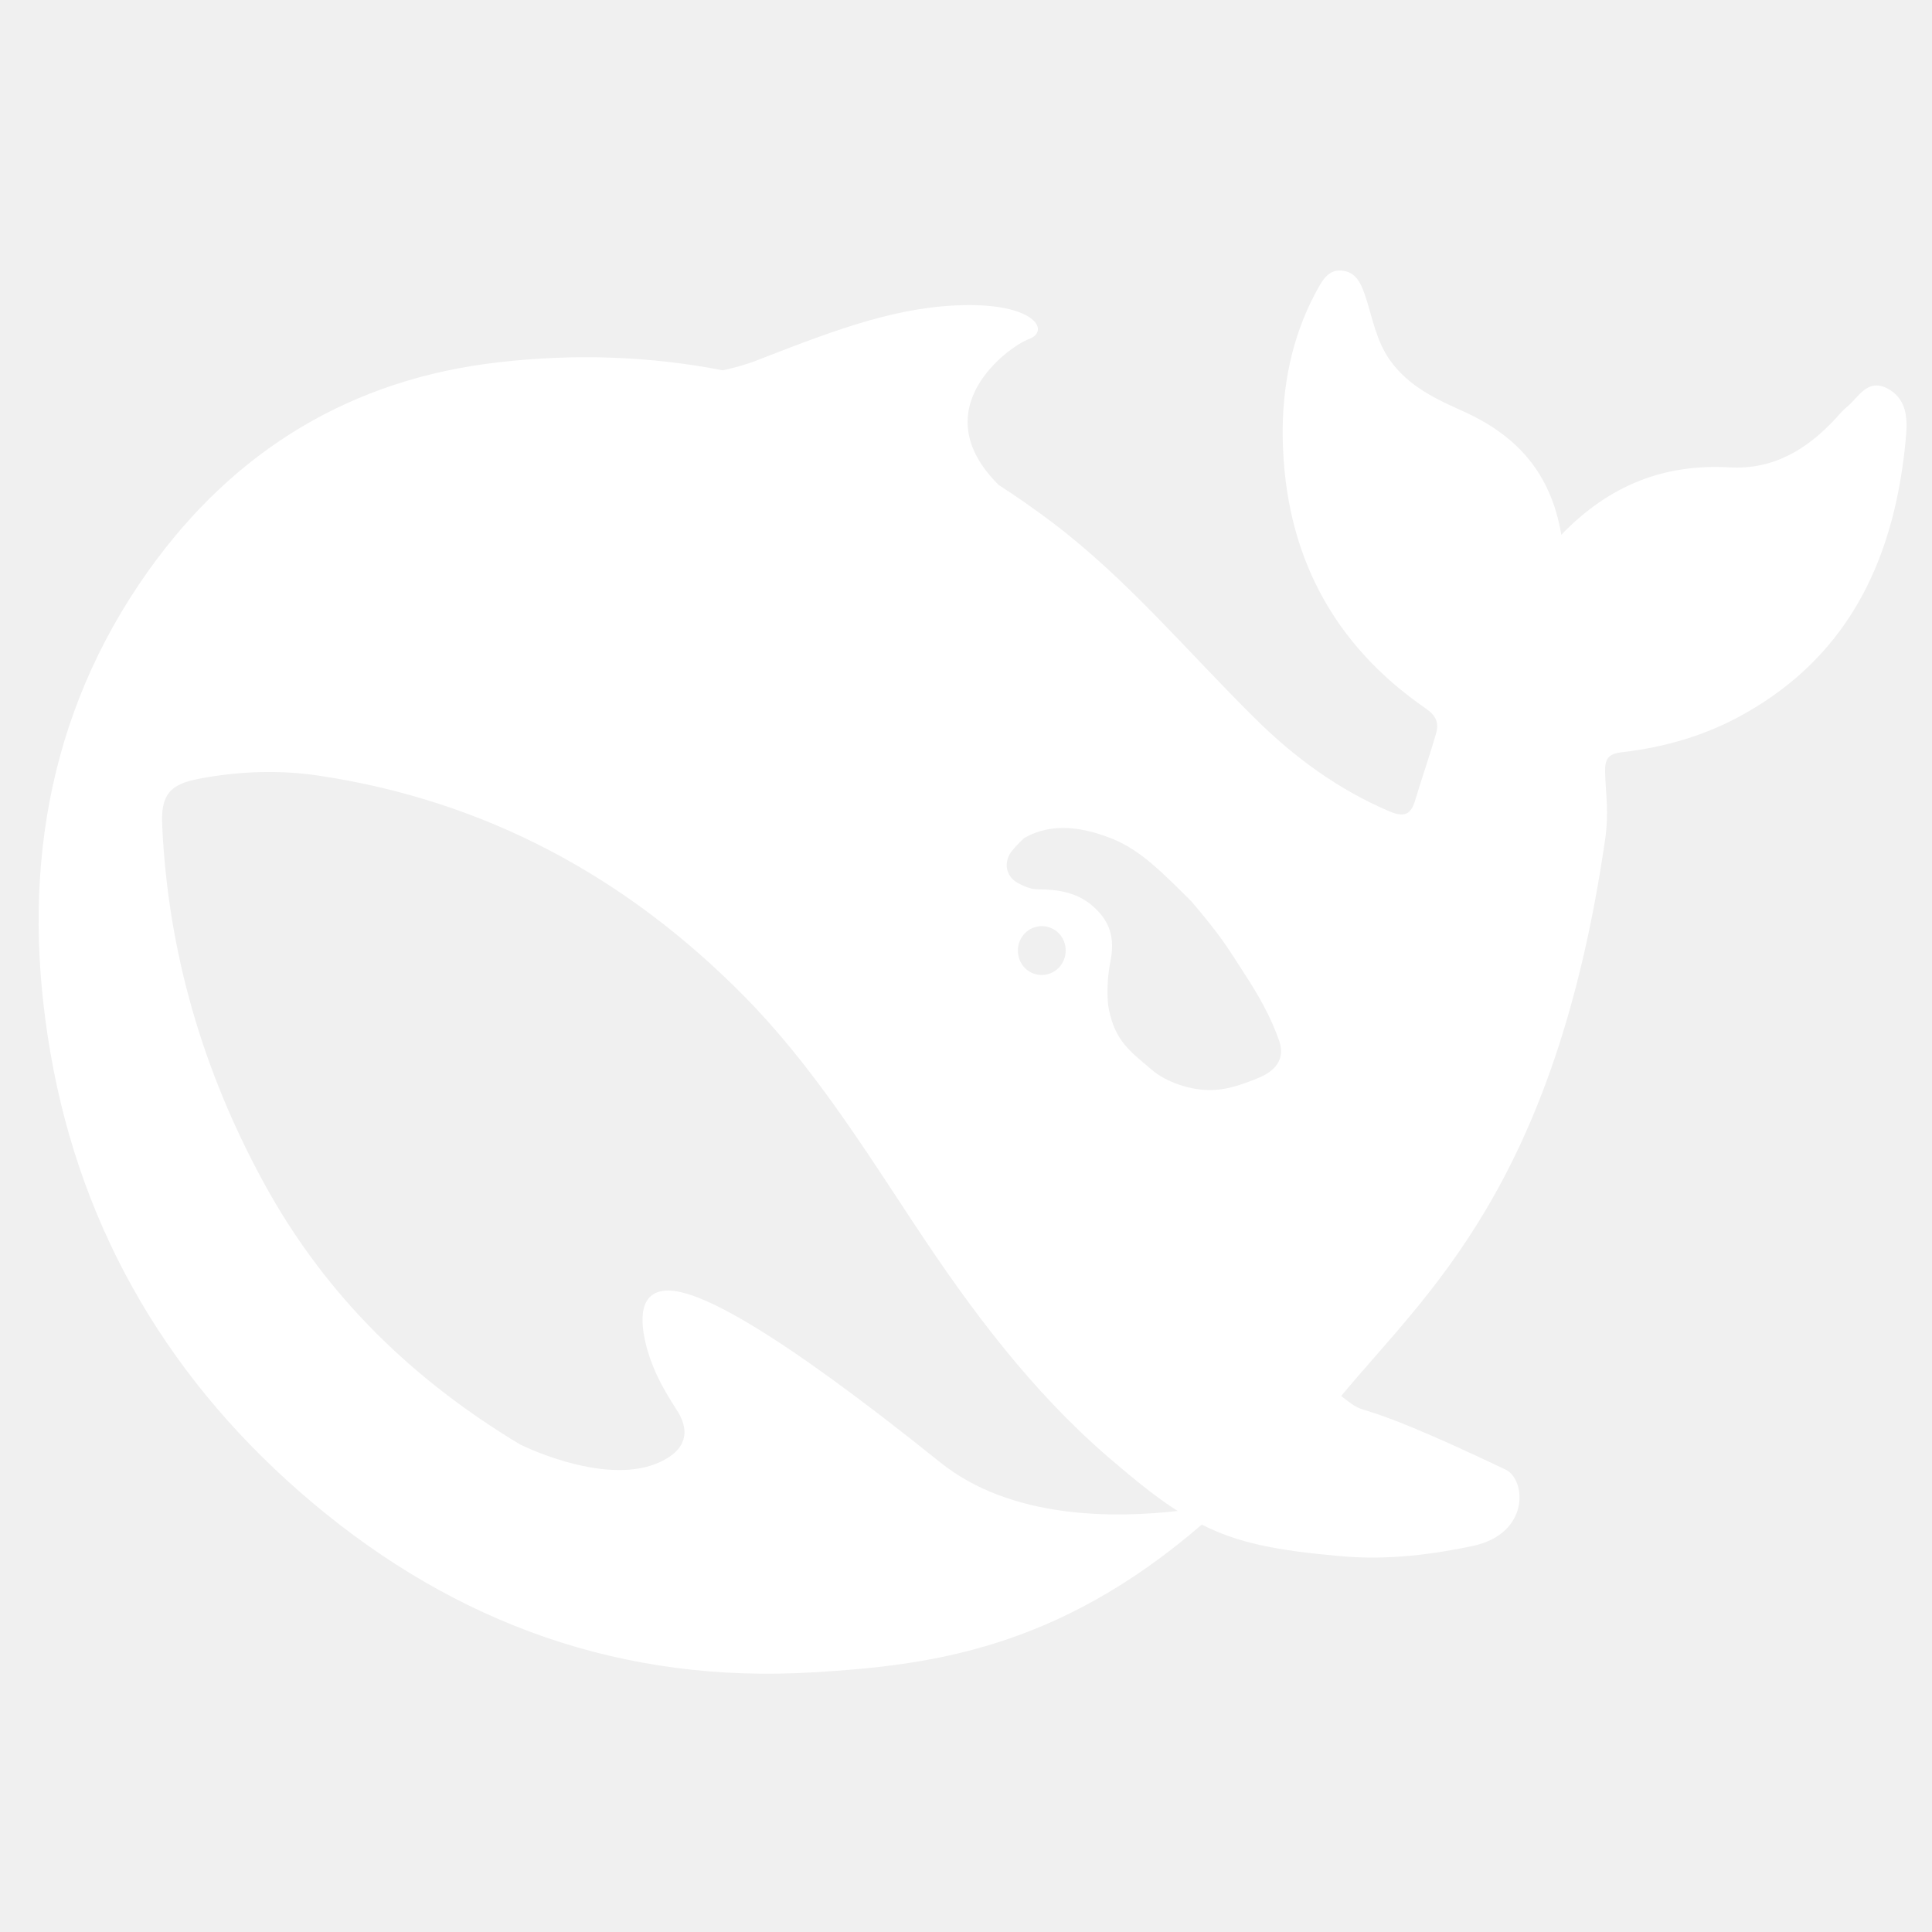
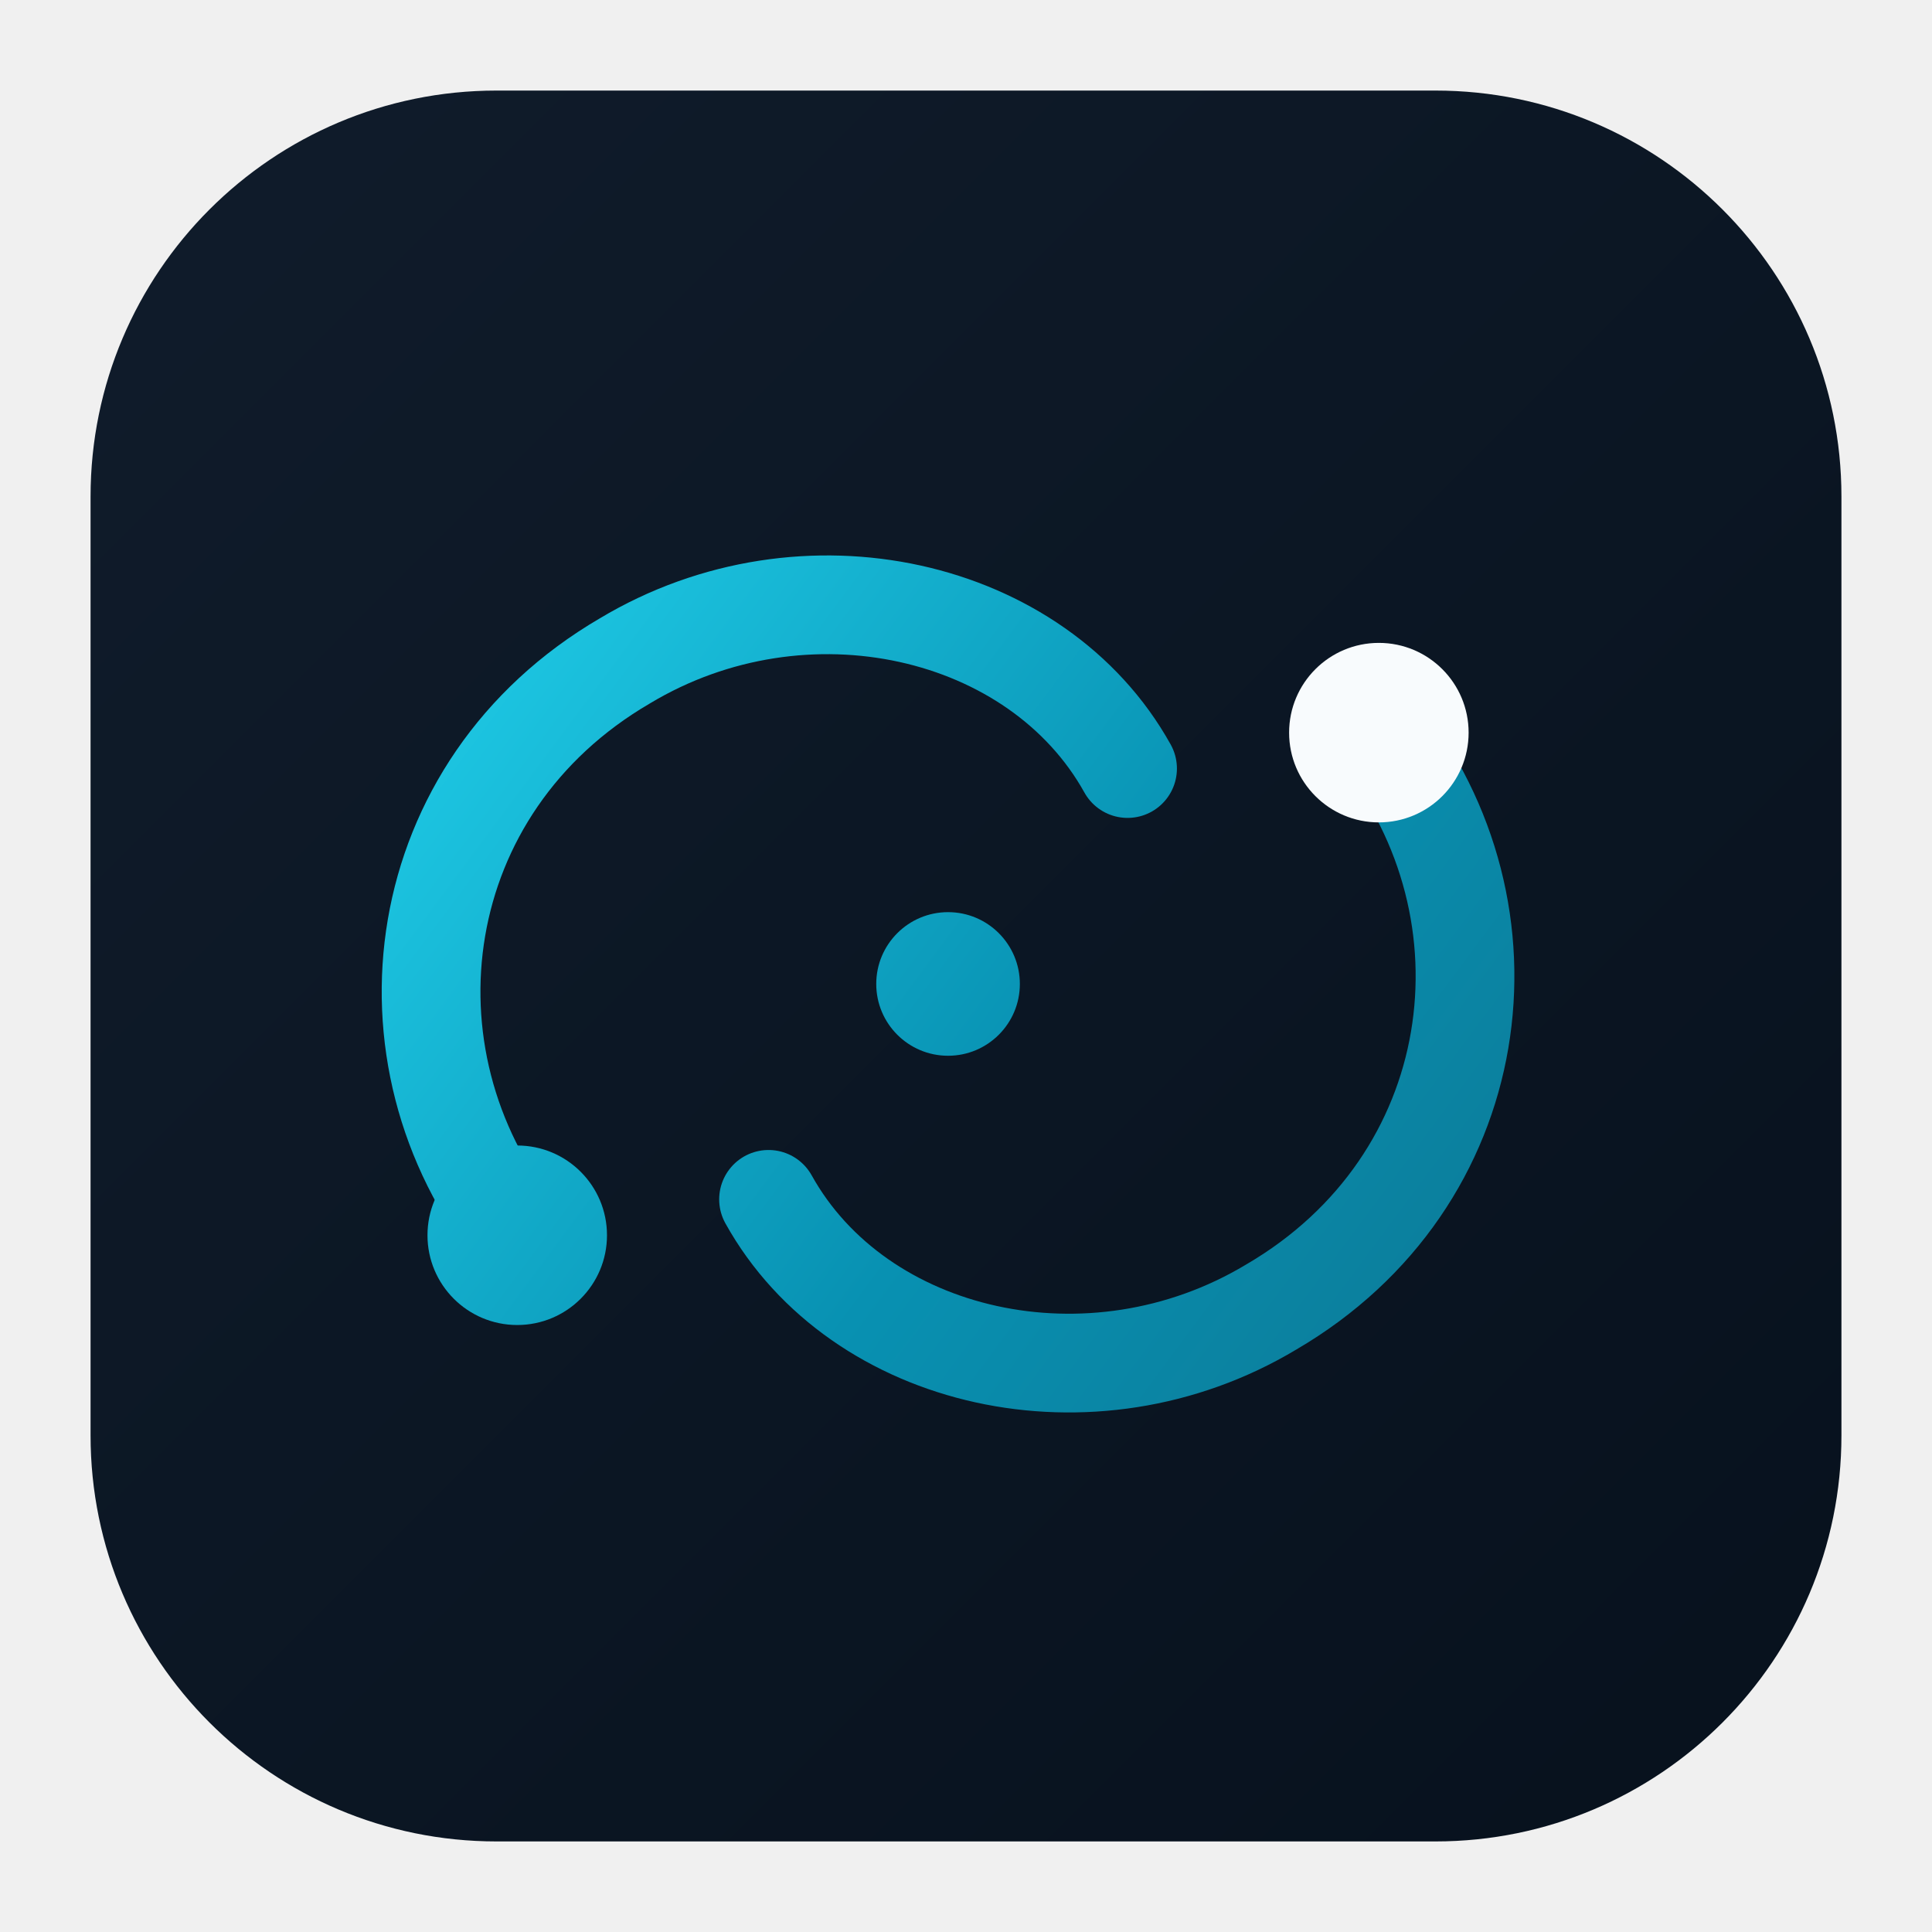
- <svg xmlns="http://www.w3.org/2000/svg" width="50" height="50" viewBox="0 0 50 50" fill="none">
-   <path id="path" d="M48.835 10.048C48.323 9.792 48.102 10.28 47.803 10.528C47.701 10.608 47.614 10.712 47.527 10.808C46.779 11.624 45.905 12.16 44.762 12.096C43.092 12 41.666 12.536 40.406 13.84C40.138 12.232 39.248 11.272 37.893 10.656C37.184 10.336 36.467 10.016 35.97 9.32C35.623 8.824 35.529 8.272 35.356 7.728C35.246 7.4 35.135 7.064 34.765 7.008C34.363 6.944 34.206 7.288 34.048 7.576C33.418 8.752 33.173 10.048 33.197 11.36C33.252 14.312 34.474 16.664 36.9 18.336C37.176 18.528 37.247 18.72 37.16 19C36.995 19.576 36.797 20.136 36.624 20.712C36.514 21.08 36.349 21.16 35.962 21C34.631 20.432 33.481 19.592 32.464 18.576C30.739 16.872 29.179 14.992 27.233 13.52C26.776 13.176 26.319 12.856 25.847 12.552C23.862 10.584 26.107 8.968 26.627 8.776C27.17 8.576 26.816 7.888 25.059 7.896C23.302 7.904 21.695 8.504 19.647 9.304C19.348 9.424 19.032 9.512 18.709 9.584C16.85 9.224 14.92 9.144 12.903 9.376C9.106 9.808 6.073 11.64 3.843 14.768C1.165 18.528 0.534 22.8 1.307 27.256C2.118 31.952 4.466 35.84 8.074 38.88C11.816 42.032 16.125 43.576 21.041 43.28C24.027 43.104 27.352 42.696 31.102 39.456C32.047 39.936 33.04 40.128 34.686 40.272C35.955 40.392 37.176 40.208 38.121 40.008C39.602 39.688 39.499 38.288 38.964 38.032C34.623 35.968 35.576 36.808 34.71 36.128C36.916 33.464 40.24 30.696 41.54 21.728C41.643 21.016 41.556 20.568 41.54 19.992C41.532 19.64 41.611 19.504 42.005 19.464C43.092 19.336 44.148 19.032 45.117 18.488C47.929 16.92 49.064 14.344 49.331 11.256C49.371 10.784 49.324 10.296 48.835 10.048ZM24.326 37.84C20.12 34.464 18.079 33.352 17.236 33.4C16.448 33.448 16.59 34.368 16.763 34.968C16.944 35.56 17.181 35.968 17.512 36.488C17.74 36.832 17.898 37.344 17.283 37.728C15.928 38.584 13.573 37.44 13.462 37.384C10.721 35.736 8.428 33.56 6.813 30.584C5.253 27.72 4.348 24.648 4.198 21.368C4.158 20.576 4.387 20.296 5.159 20.152C6.175 19.96 7.223 19.92 8.239 20.072C12.533 20.712 16.189 22.672 19.253 25.776C21.002 27.544 22.325 29.656 23.689 31.72C25.138 33.912 26.698 36 28.683 37.712C29.384 38.312 29.943 38.768 30.479 39.104C28.864 39.288 26.17 39.328 24.326 37.84ZM26.343 24.6C26.343 24.248 26.619 23.968 26.966 23.968C27.044 23.968 27.115 23.984 27.178 24.008C27.265 24.04 27.344 24.088 27.407 24.16C27.517 24.272 27.58 24.432 27.58 24.6C27.58 24.952 27.304 25.232 26.957 25.232C26.611 25.232 26.343 24.952 26.343 24.6ZM32.606 27.88C32.205 28.048 31.803 28.192 31.416 28.208C30.818 28.24 30.164 27.992 29.81 27.688C29.258 27.216 28.864 26.952 28.699 26.128C28.628 25.776 28.668 25.232 28.73 24.92C28.872 24.248 28.714 23.816 28.25 23.424C27.872 23.104 27.391 23.016 26.863 23.016C26.666 23.016 26.485 22.928 26.351 22.856C26.13 22.744 25.949 22.464 26.123 22.12C26.178 22.008 26.446 21.736 26.509 21.688C27.226 21.272 28.053 21.408 28.817 21.72C29.526 22.016 30.061 22.56 30.834 23.328C31.622 24.256 31.763 24.512 32.212 25.208C32.567 25.752 32.89 26.312 33.11 26.952C33.245 27.352 33.071 27.68 32.606 27.88Z" fill="#fff" fill-opacity="1" fill-rule="nonzero" />
+ <svg xmlns="http://www.w3.org/2000/svg" width="64" height="64" viewBox="0 0 64 64" fill="none">
+   <defs>
+     <linearGradient id="tile" x1="3" y1="3" x2="61" y2="61" gradientUnits="userSpaceOnUse">
+       <stop stop-color="#101C2B" />
+       <stop offset="1" stop-color="#07111D" />
+     </linearGradient>
+     <linearGradient id="brand" x1="8" y1="10" x2="78" y2="62" gradientUnits="userSpaceOnUse">
+       <stop stop-color="#22D3EE" />
+       <stop offset=".55" stop-color="#0891B2" />
+       <stop offset="1" stop-color="#0E7490" />
+     </linearGradient>
+   </defs>
+   <rect x="3" y="3" width="58" height="58" rx="13.45" fill="url(#tile)" />
+   <svg x="7.62" y="7.62" width="48.76" height="48.76" viewBox="0 0 82 70" preserveAspectRatio="xMidYMid meet">
+     <g stroke="url(#brand)" stroke-width="5.5" stroke-linecap="round" stroke-linejoin="round">
+       <path d="M16 50C8 40 10 25 22 18C32 12 45 15 50 24" fill="none" />
+       <path d="M64 22C72 32 70 47 58 54C48 60 35 57 30 48" fill="none" />
+       <circle cx="16" cy="50" r="5" fill="url(#brand)" stroke="none" />
+       <circle cx="64" cy="22" r="5" fill="#F8FBFD" stroke="none" />
+       <circle cx="40" cy="36" r="4" fill="url(#brand)" stroke="none" />
+     </g>
+   </svg>
</svg>
